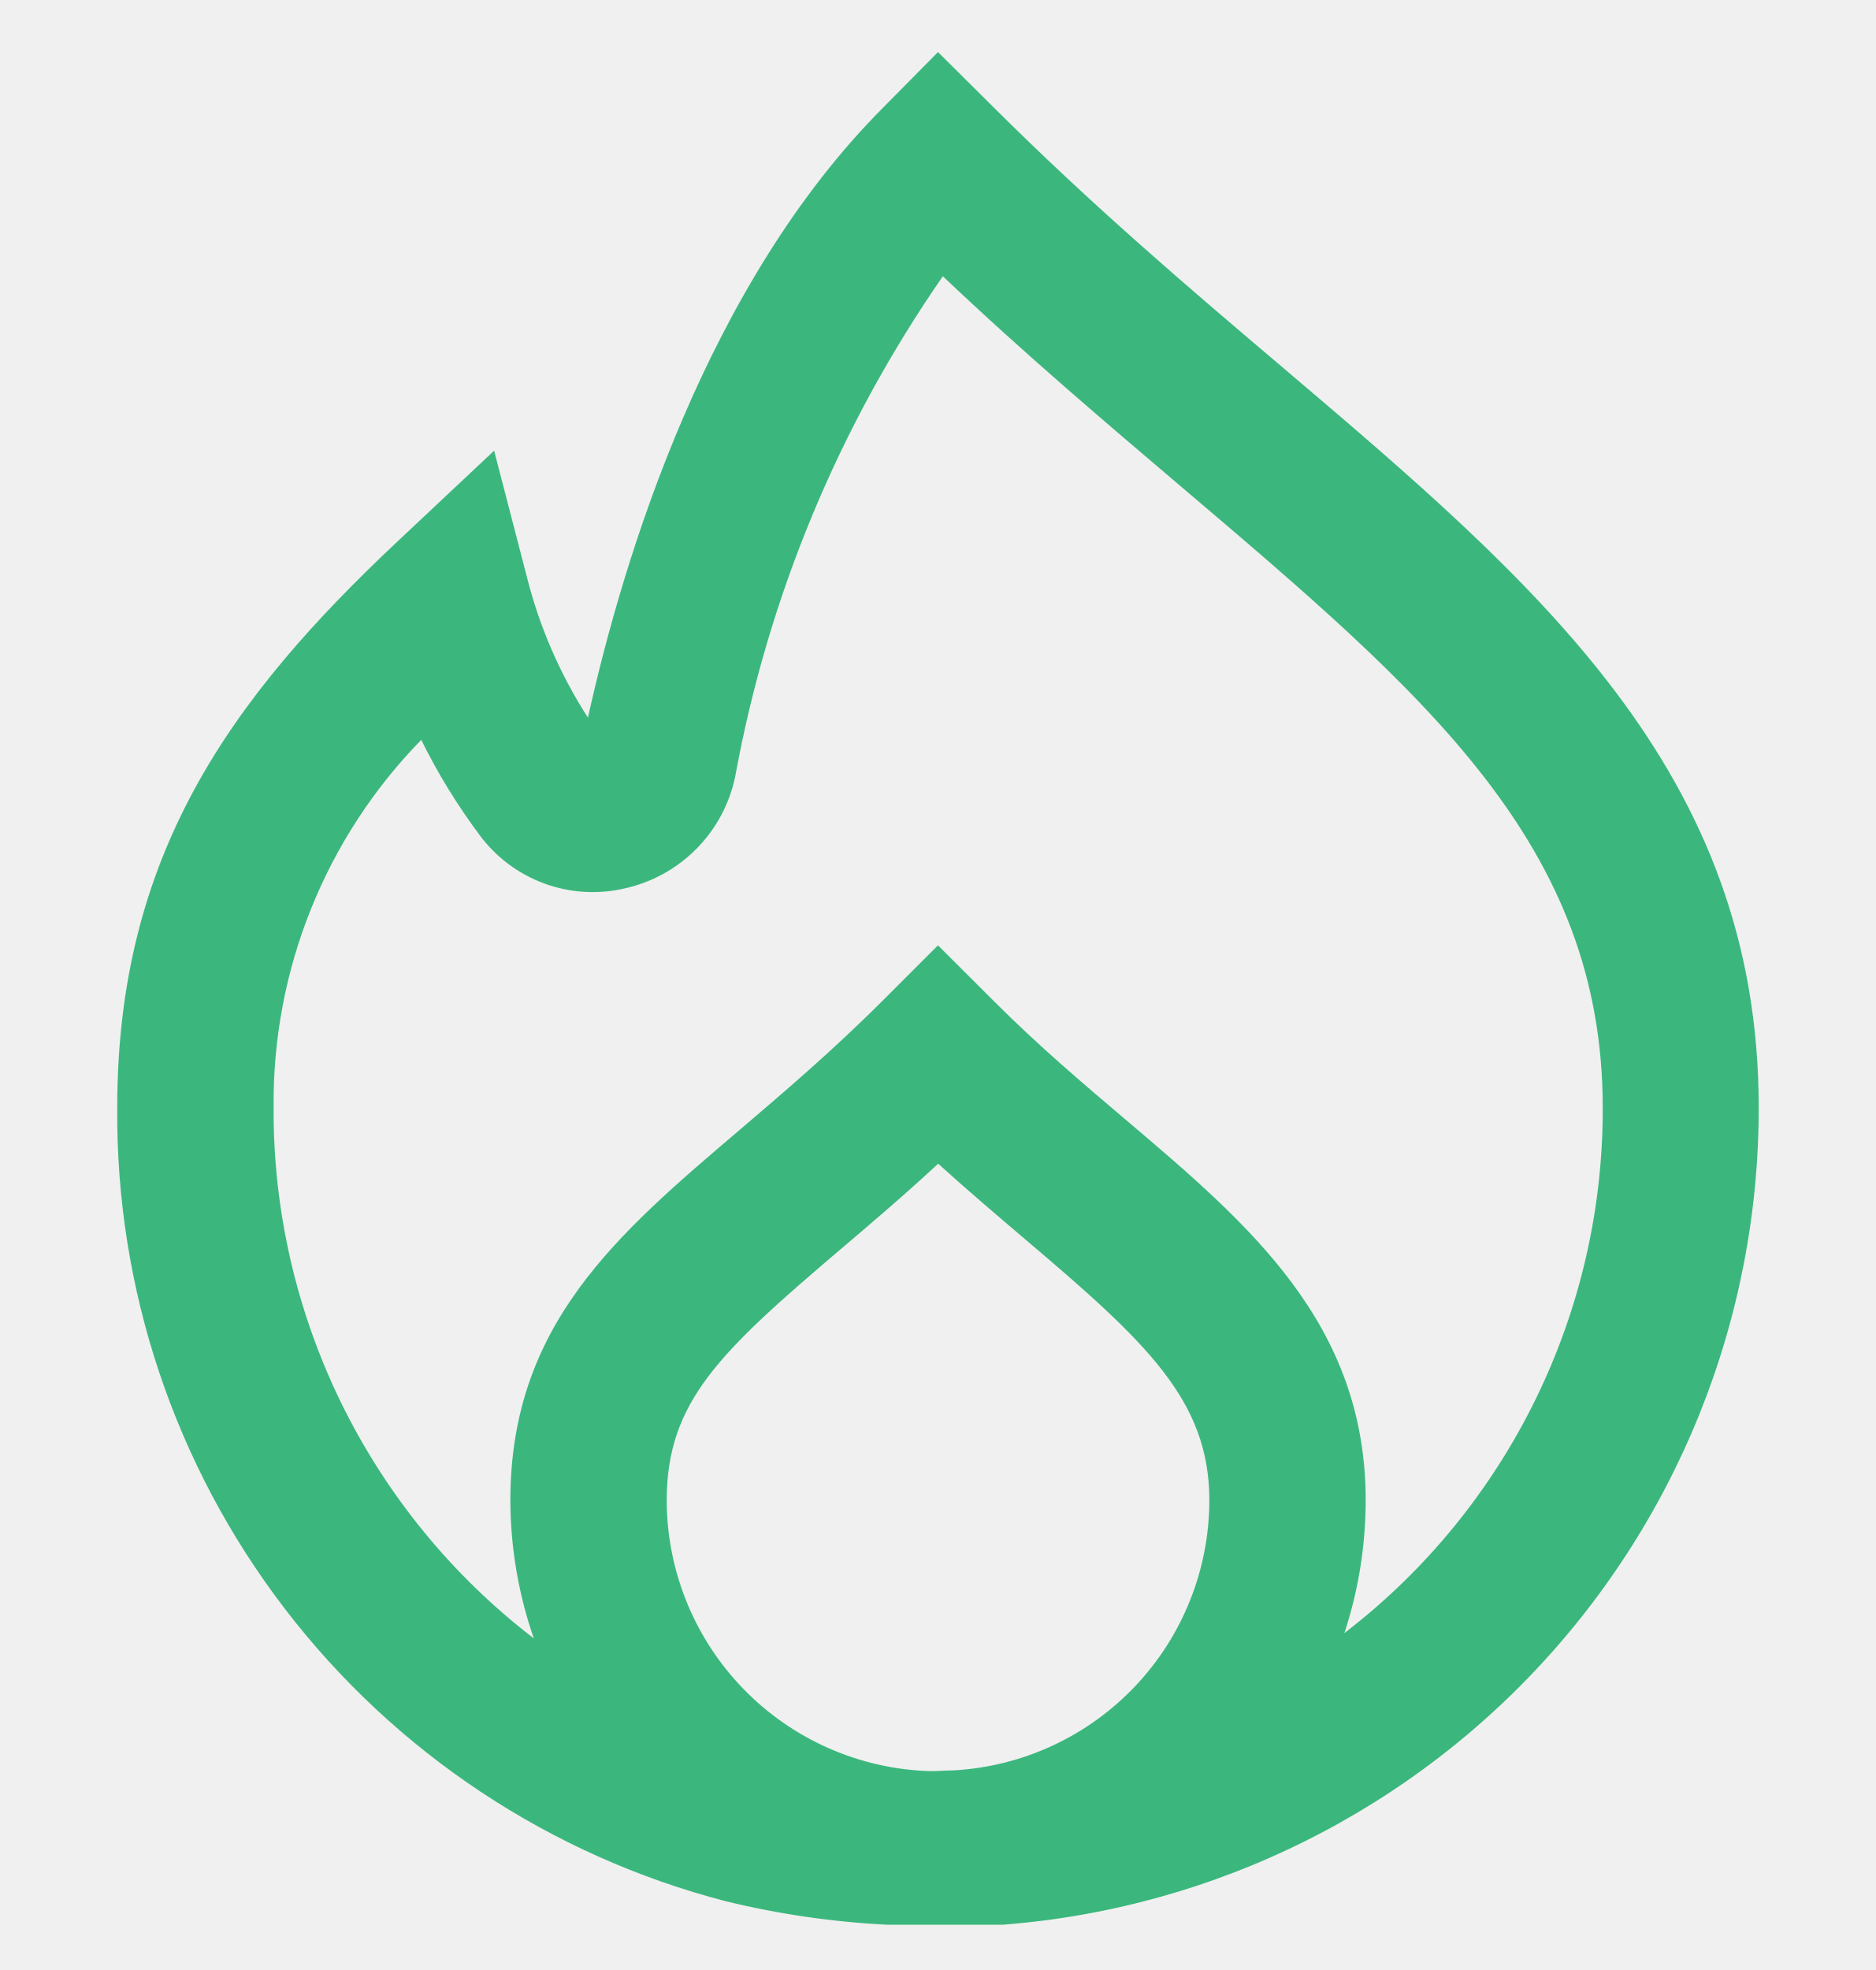
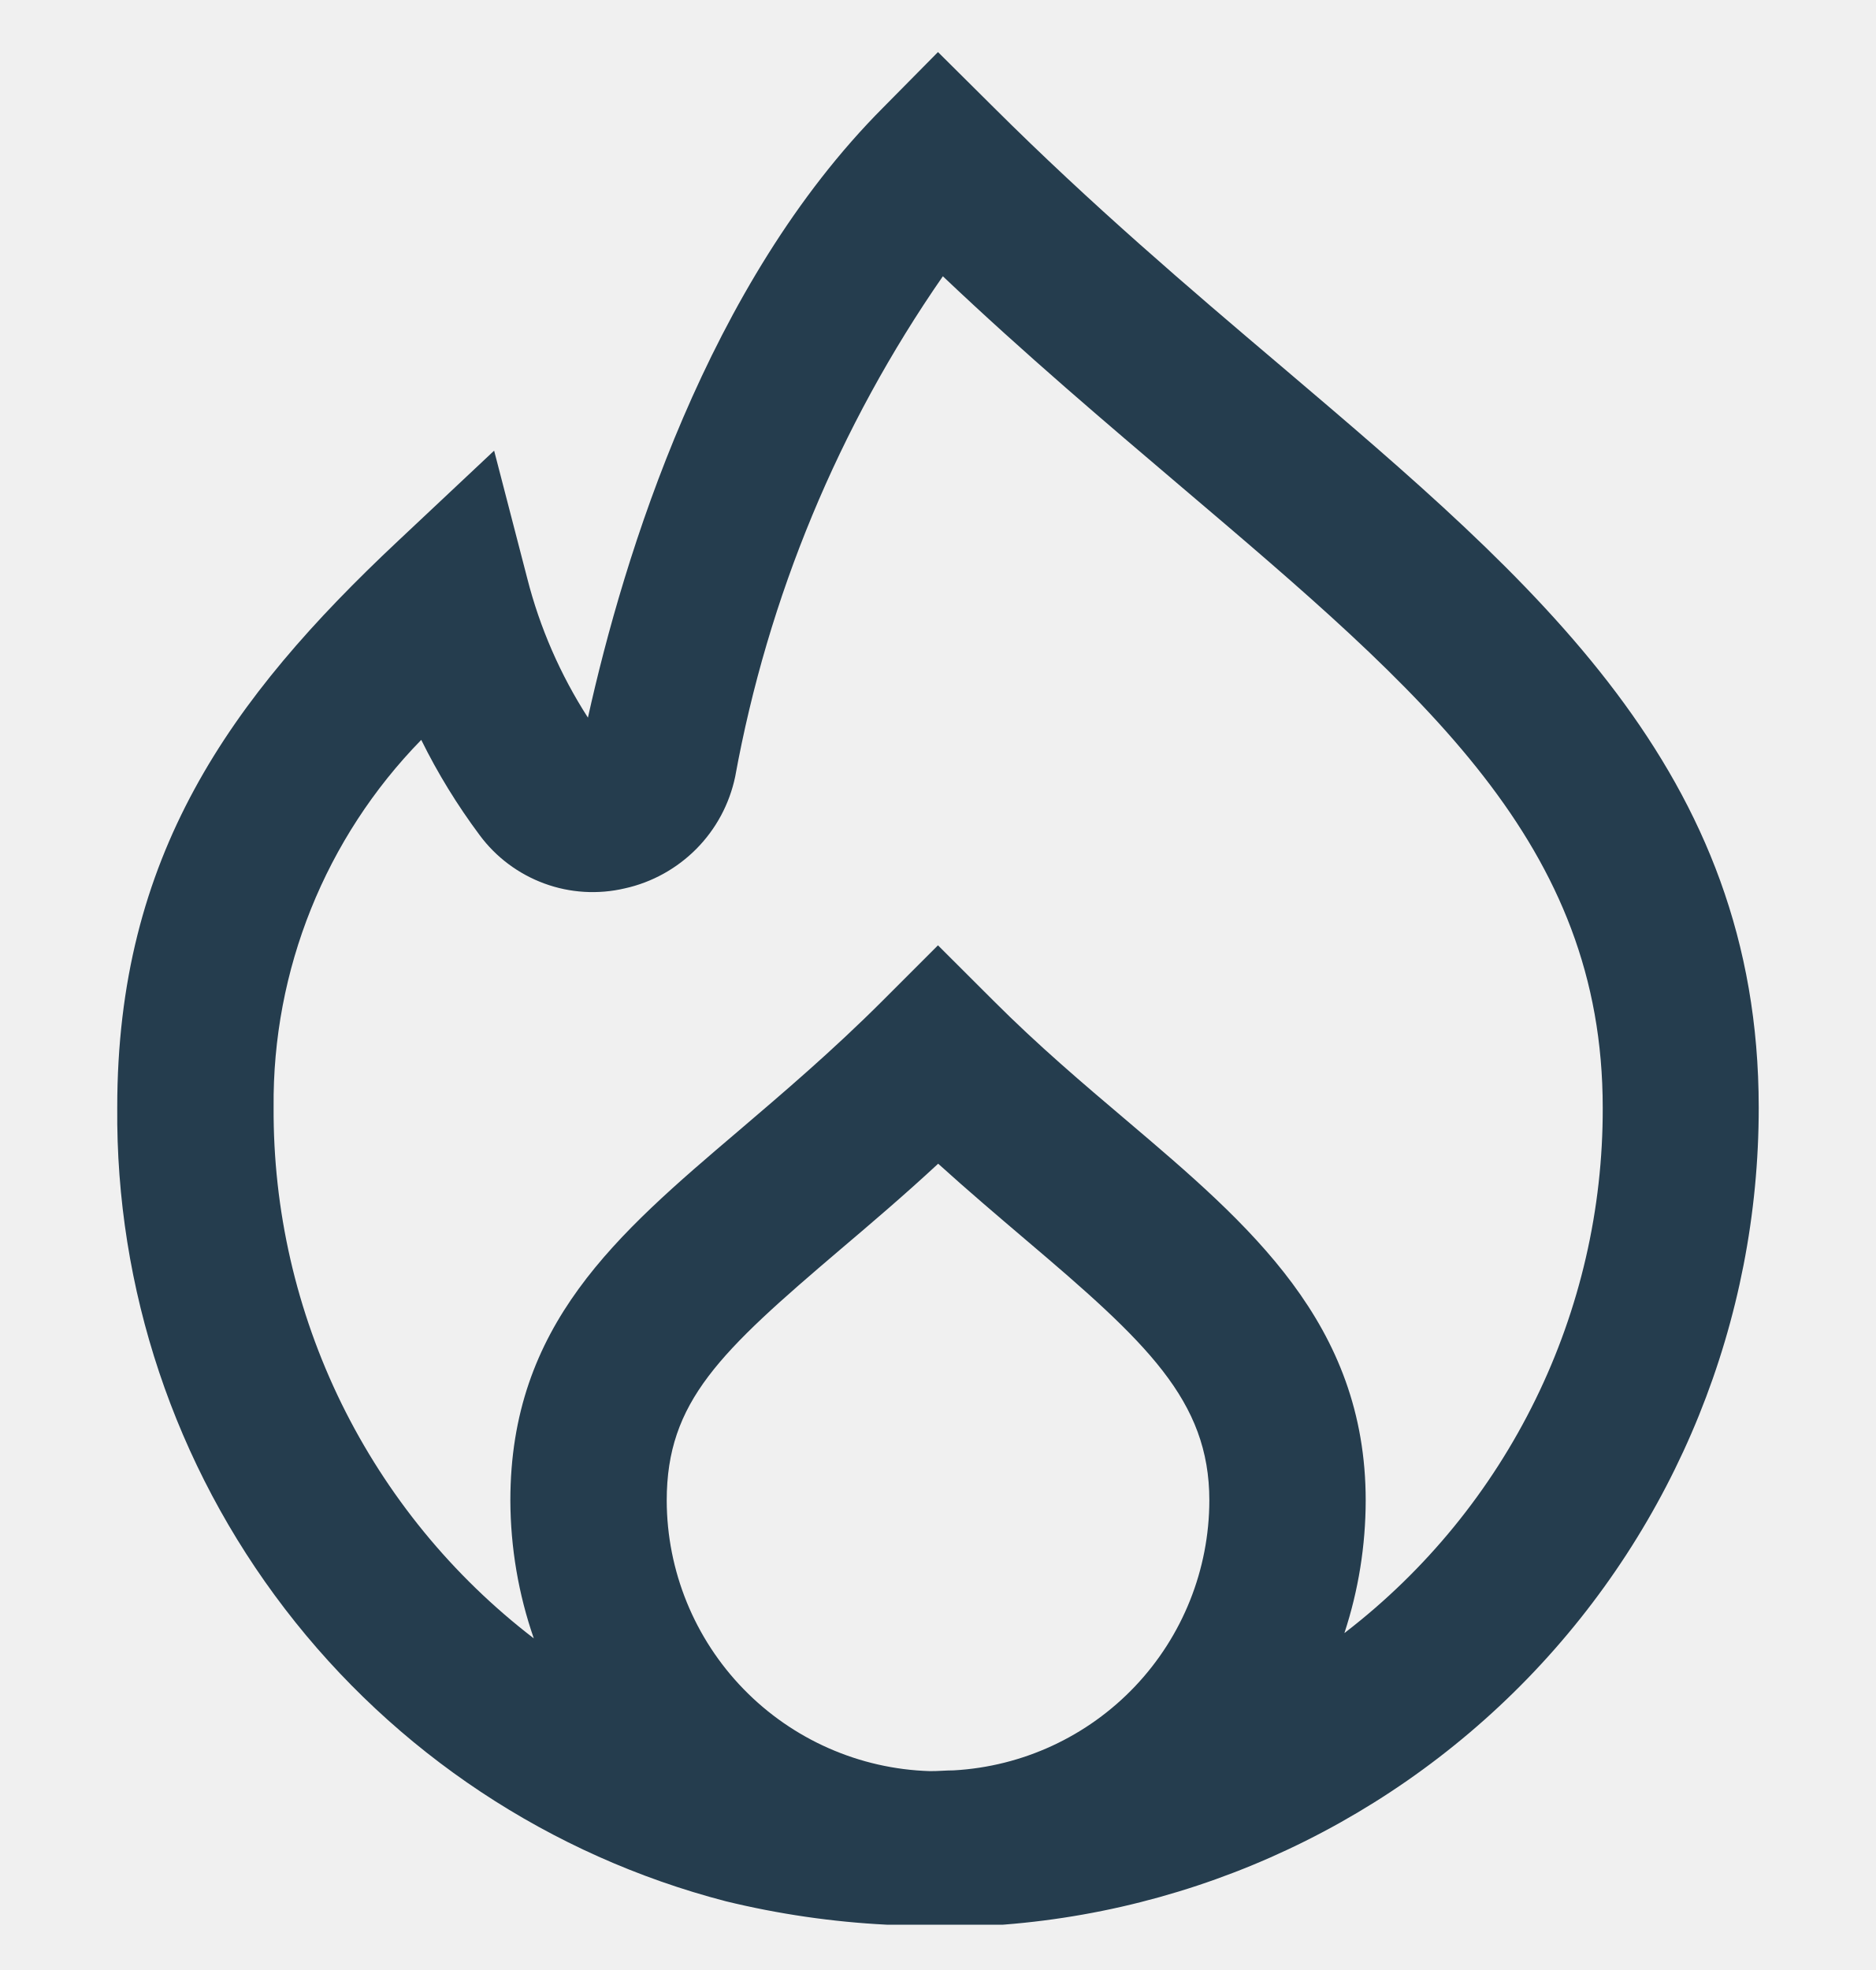
<svg xmlns="http://www.w3.org/2000/svg" width="20" height="21" viewBox="0 0 20 21" fill="none">
  <g clip-path="url(#clip0)">
-     <path d="M13.667 3.91C12.667 3.063 11.637 2.184 10.594 1.145L10 0.555L9.417 1.145C7.54 3.027 6.653 5.916 6.268 7.65C5.974 7.193 5.755 6.691 5.621 6.165L5.268 4.804L4.243 5.767C2.447 7.453 1.25 9.125 1.25 11.804C1.233 13.736 1.862 15.618 3.038 17.151C4.213 18.684 5.867 19.781 7.737 20.267C8.3 20.404 8.875 20.488 9.454 20.517C9.635 20.54 9.818 20.552 10 20.553C10.096 20.553 10.189 20.545 10.283 20.539C12.553 20.471 14.707 19.52 16.288 17.89C17.869 16.259 18.752 14.077 18.75 11.806C18.75 8.227 16.394 6.227 13.667 3.91ZM10.167 18.872C10.083 18.872 10 18.881 9.912 18.88C9.162 18.857 8.45 18.543 7.927 18.005C7.404 17.467 7.11 16.747 7.108 15.996C7.108 14.94 7.675 14.413 8.957 13.321C9.281 13.046 9.633 12.747 10.002 12.405C10.327 12.699 10.642 12.966 10.932 13.213C12.221 14.306 12.893 14.927 12.893 15.994C12.892 16.731 12.609 17.44 12.102 17.975C11.595 18.51 10.903 18.831 10.167 18.872ZM14.35 17.396L14.333 17.408C14.483 16.952 14.559 16.476 14.56 15.996C14.56 14.109 13.322 13.057 12.012 11.945C11.547 11.551 11.068 11.145 10.59 10.666L10 10.077L9.411 10.666C8.871 11.206 8.342 11.655 7.877 12.052C6.57 13.164 5.441 14.125 5.441 15.996C5.443 16.497 5.527 16.993 5.691 17.465C4.823 16.799 4.122 15.942 3.64 14.96C3.159 13.978 2.911 12.898 2.917 11.804C2.903 10.341 3.469 8.933 4.491 7.887C4.667 8.244 4.876 8.584 5.114 8.903C5.288 9.138 5.528 9.317 5.803 9.418C6.077 9.519 6.376 9.537 6.661 9.47C6.951 9.406 7.216 9.259 7.425 9.048C7.634 8.837 7.777 8.57 7.838 8.279C8.187 6.364 8.942 4.545 10.052 2.945C10.931 3.779 11.802 4.516 12.588 5.184C15.197 7.4 17.087 9.002 17.087 11.809C17.09 12.888 16.844 13.953 16.369 14.921C15.894 15.89 15.203 16.737 14.349 17.396H14.35Z" fill="#3BB77E" />
+     <path d="M13.667 3.91C12.667 3.063 11.637 2.184 10.594 1.145L10 0.555L9.417 1.145C7.54 3.027 6.653 5.916 6.268 7.65C5.974 7.193 5.755 6.691 5.621 6.165L5.268 4.804L4.243 5.767C2.447 7.453 1.25 9.125 1.25 11.804C1.233 13.736 1.862 15.618 3.038 17.151C4.213 18.684 5.867 19.781 7.737 20.267C8.3 20.404 8.875 20.488 9.454 20.517C9.635 20.54 9.818 20.552 10 20.553C10.096 20.553 10.189 20.545 10.283 20.539C12.553 20.471 14.707 19.52 16.288 17.89C17.869 16.259 18.752 14.077 18.75 11.806C18.75 8.227 16.394 6.227 13.667 3.91ZM10.167 18.872C10.083 18.872 10 18.881 9.912 18.88C9.162 18.857 8.45 18.543 7.927 18.005C7.404 17.467 7.11 16.747 7.108 15.996C7.108 14.94 7.675 14.413 8.957 13.321C9.281 13.046 9.633 12.747 10.002 12.405C10.327 12.699 10.642 12.966 10.932 13.213C12.221 14.306 12.893 14.927 12.893 15.994C12.892 16.731 12.609 17.44 12.102 17.975C11.595 18.51 10.903 18.831 10.167 18.872ZM14.35 17.396L14.333 17.408C14.483 16.952 14.559 16.476 14.56 15.996C14.56 14.109 13.322 13.057 12.012 11.945C11.547 11.551 11.068 11.145 10.59 10.666L10 10.077L9.411 10.666C8.871 11.206 8.342 11.655 7.877 12.052C6.57 13.164 5.441 14.125 5.441 15.996C5.443 16.497 5.527 16.993 5.691 17.465C4.823 16.799 4.122 15.942 3.64 14.96C3.159 13.978 2.911 12.898 2.917 11.804C2.903 10.341 3.469 8.933 4.491 7.887C4.667 8.244 4.876 8.584 5.114 8.903C5.288 9.138 5.528 9.317 5.803 9.418C6.077 9.519 6.376 9.537 6.661 9.47C6.951 9.406 7.216 9.259 7.425 9.048C7.634 8.837 7.777 8.57 7.838 8.279C8.187 6.364 8.942 4.545 10.052 2.945C10.931 3.779 11.802 4.516 12.588 5.184C15.197 7.4 17.087 9.002 17.087 11.809C17.09 12.888 16.844 13.953 16.369 14.921C15.894 15.89 15.203 16.737 14.349 17.396H14.35Z" fill="#253D4E" />
  </g>
  <defs>
    <clipPath id="clip0">
      <rect width="20" height="20" fill="white" transform="translate(0 0.517151)" />
    </clipPath>
  </defs>
</svg>
